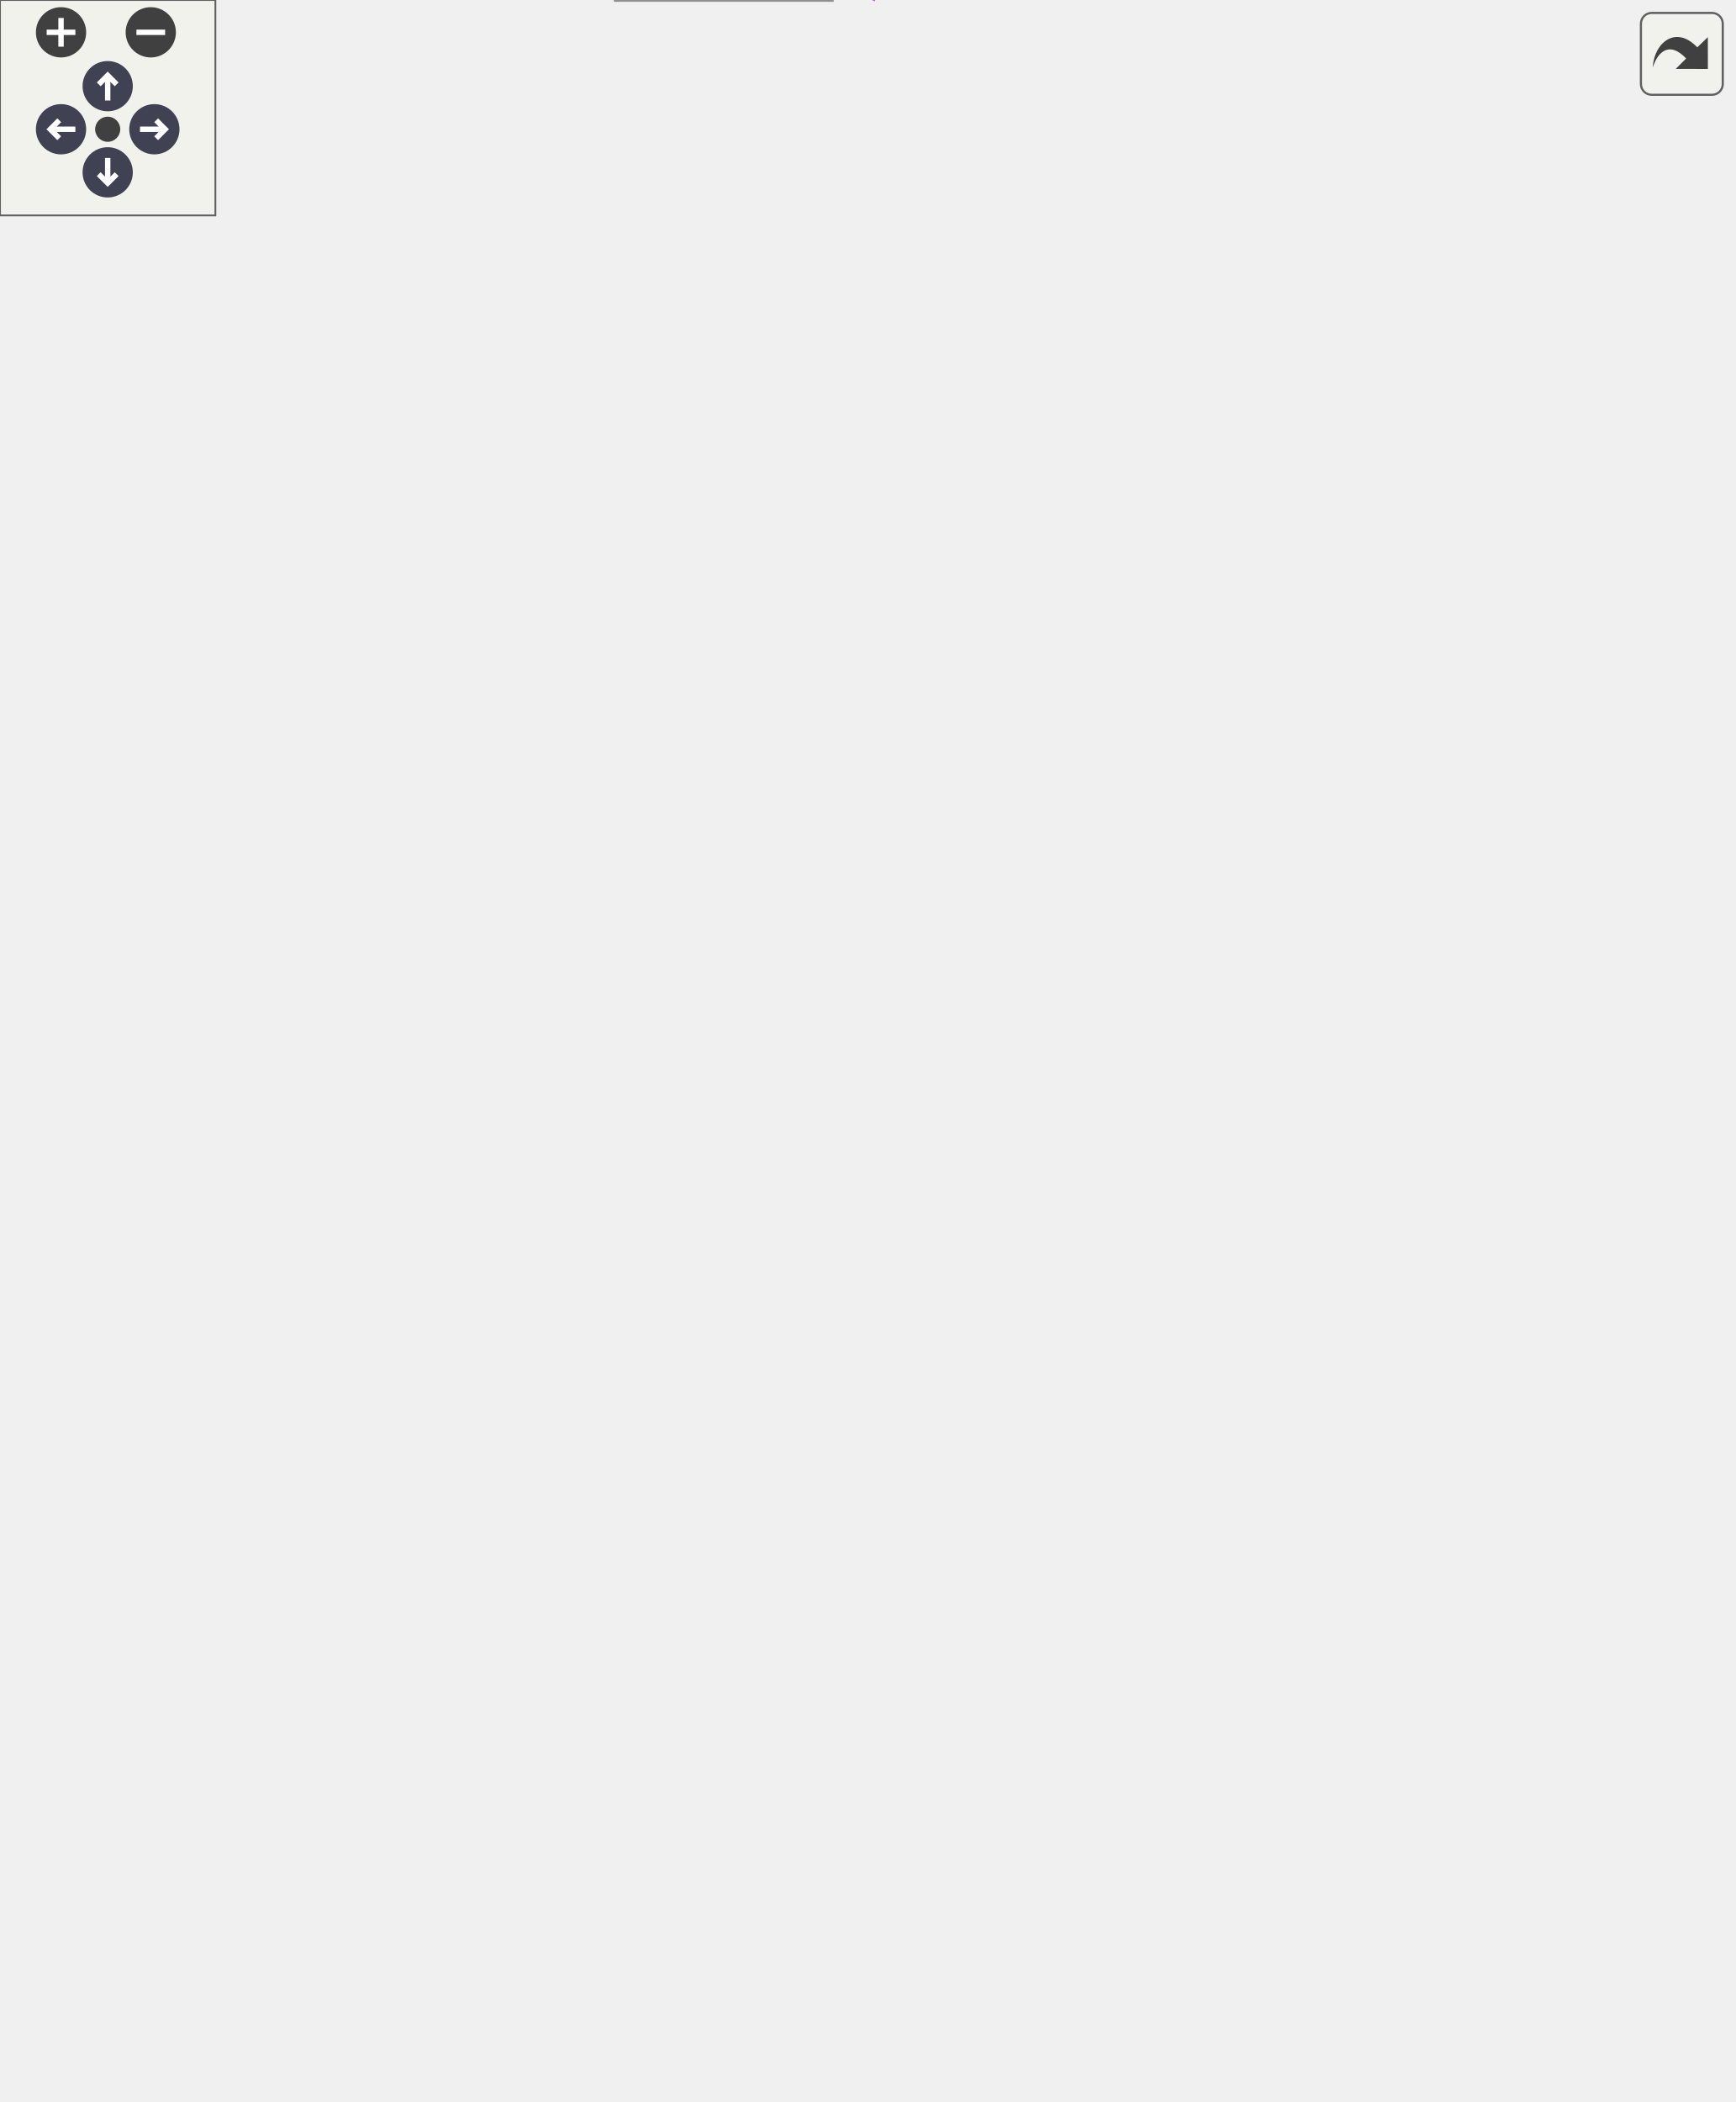
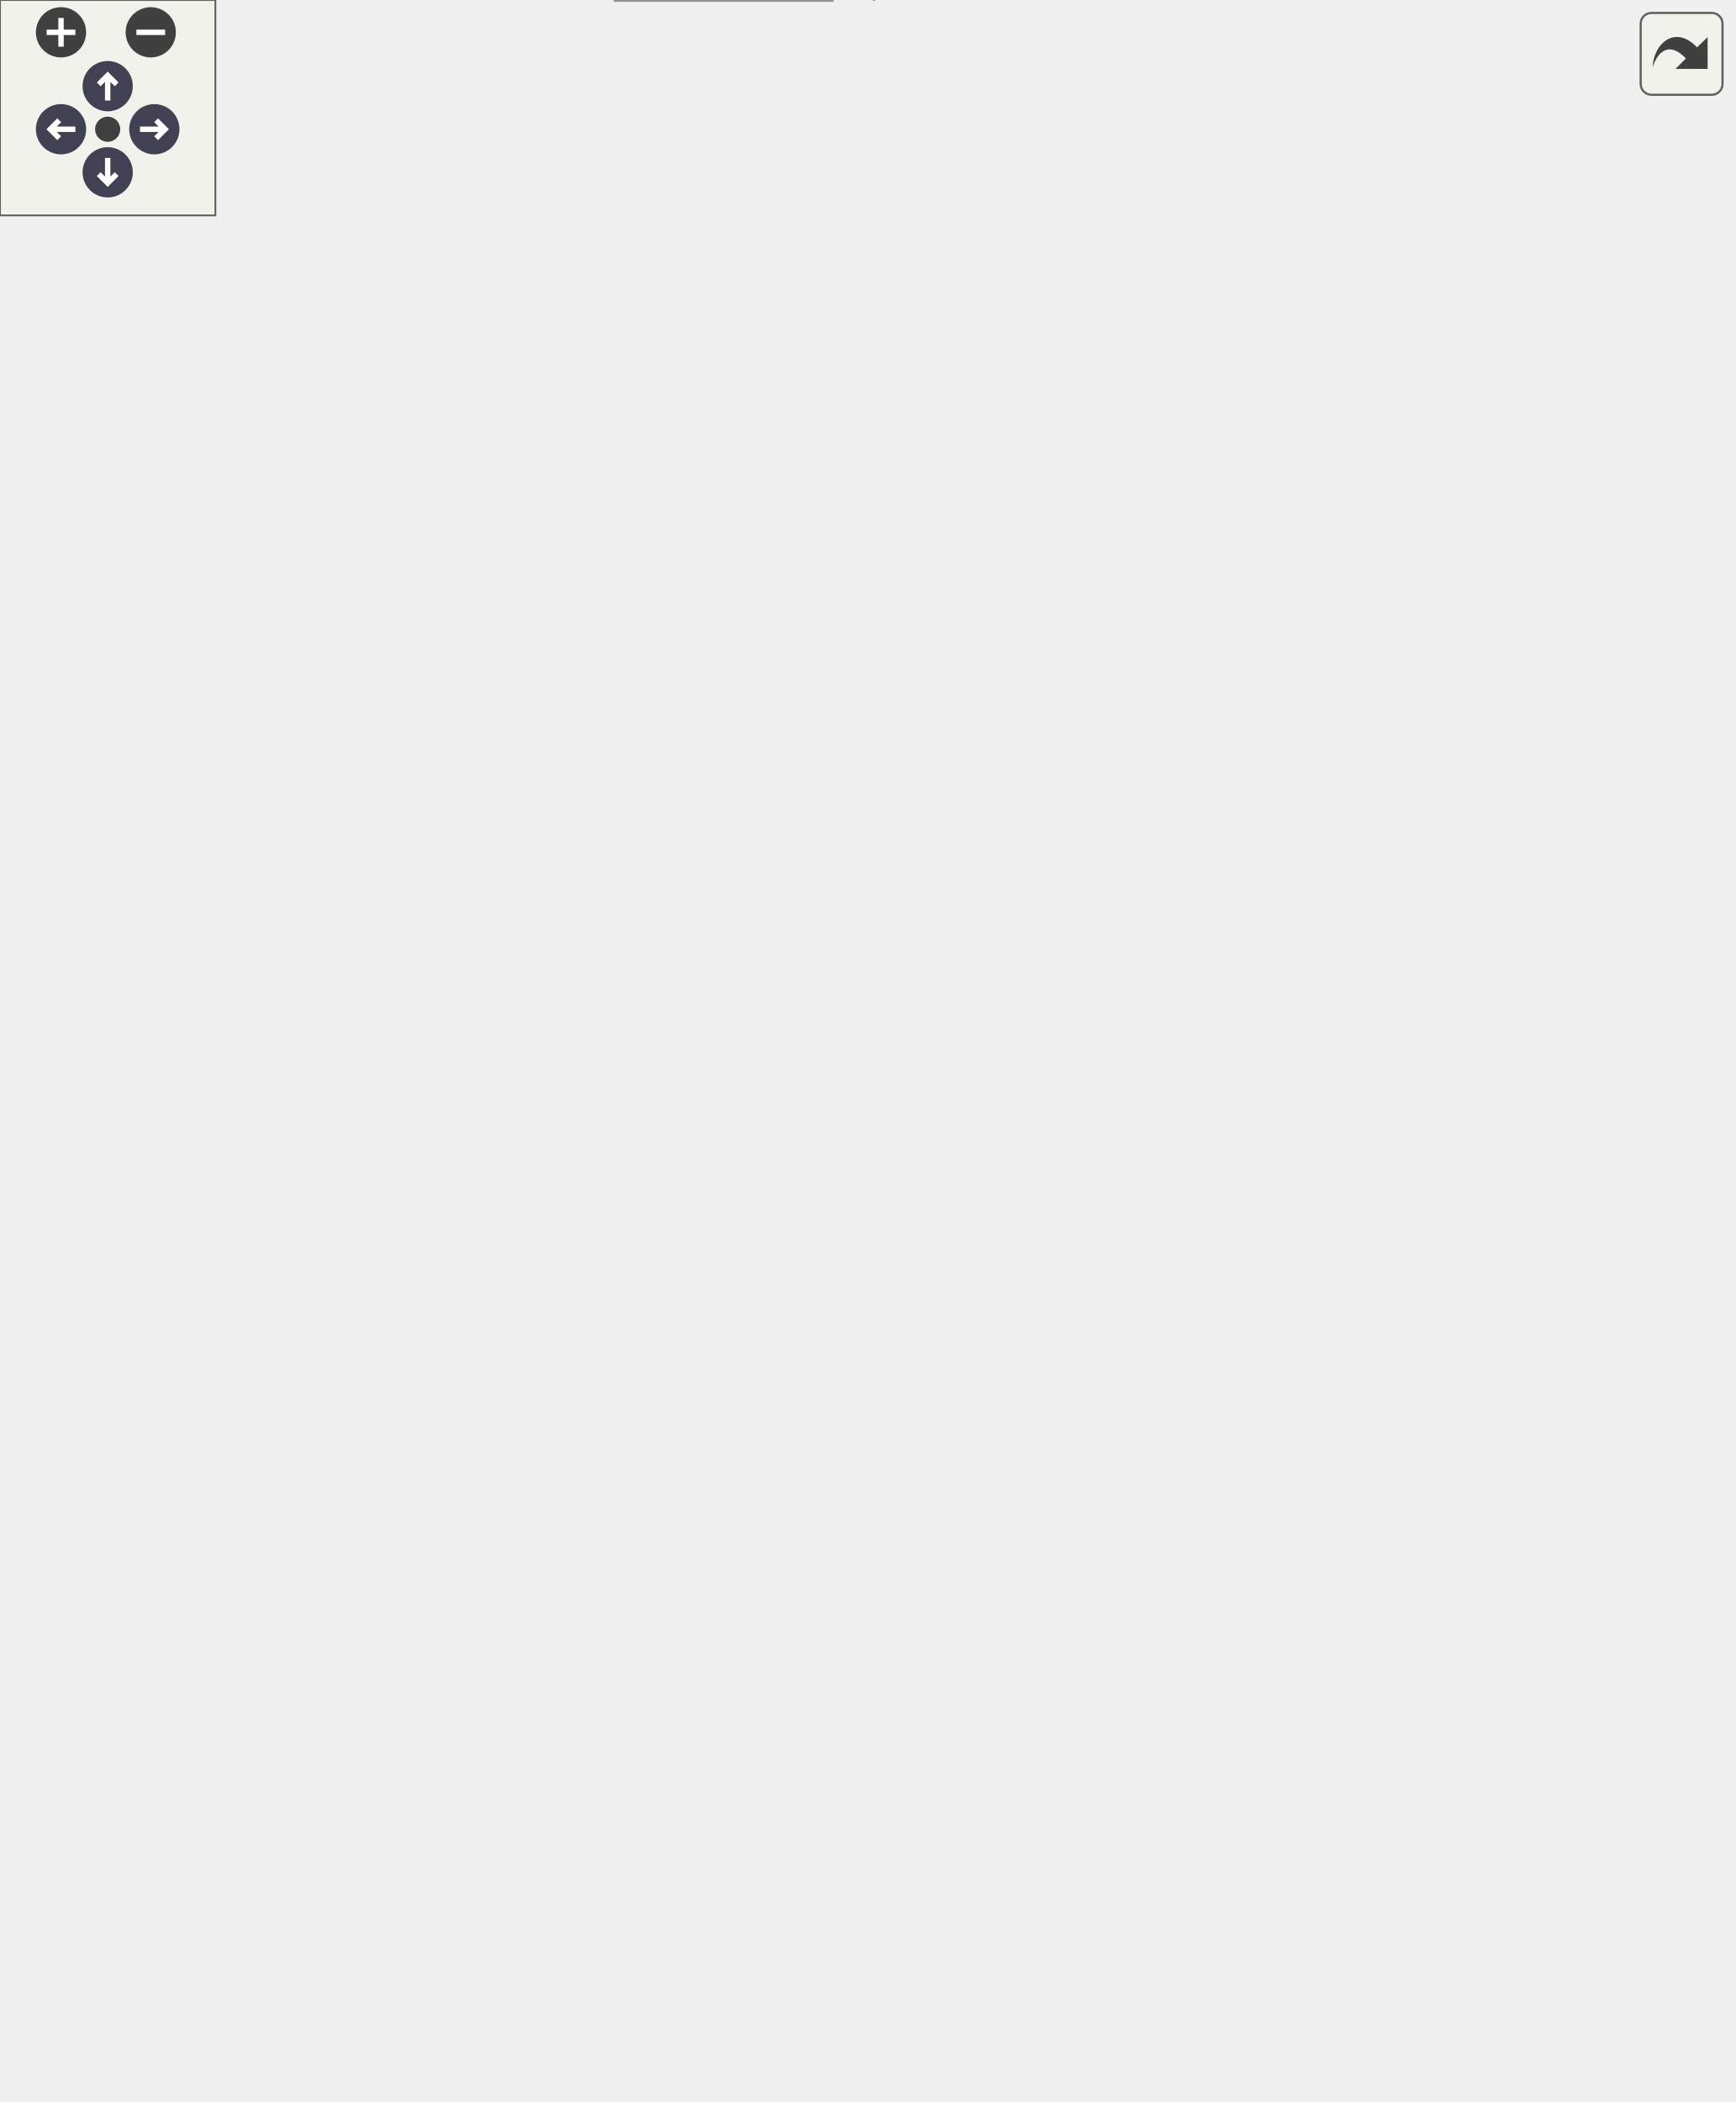
<svg xmlns="http://www.w3.org/2000/svg" xmlns:xlink="http://www.w3.org/1999/xlink" id="main" version="1.1" xml:space="preserve">
  <style type="text/css">
.node, .edge {opacity: 0.7;}
.node.selected, .edge.selected {opacity: 1;}
.edge:hover path { stroke: red; }
.edge:hover polygon { stroke: red; fill: red; }
</style>
  <defs>
    <circle id="rim" cx="0" cy="0" r="7" />
    <circle id="rim2" cx="0" cy="0" r="3.5" />
    <g id="zoomPlus">
      <use xlink:href="#rim" fill="#404040">
        <set attributeName="fill" to="#808080" begin="zoomplus.mouseover" end="zoomplus.mouseout" />
      </use>
      <path d="M-4,0h8M0,-4v8" fill="none" stroke="white" stroke-width="1.5" pointer-events="none" />
    </g>
    <g id="zoomMin">
      <use xlink:href="#rim" fill="#404040">
        <set attributeName="fill" to="#808080" begin="zoomminus.mouseover" end="zoomminus.mouseout" />
      </use>
      <path d="M-4,0h8" fill="none" stroke="white" stroke-width="1.5" pointer-events="none" />
    </g>
    <g id="arrowUp" transform="translate(30 24)">
      <use xlink:href="#rim" />
      <path pointer-events="none" fill="none" stroke="white" stroke-width="1.5" d="M0,-3.0v7 M-2.5,-0.5L0,-3.0L2.5,-0.5" />
    </g>
    <g id="arrowRight" transform="rotate(90) translate(36 -43)">
      <use xlink:href="#rim" />
      <path pointer-events="none" fill="none" stroke="white" stroke-width="1.5" d="M0,-3.0v7 M-2.5,-0.5L0,-3.0L2.5,-0.5" />
    </g>
    <g id="arrowDown" transform="rotate(180) translate(-30 -48)">
      <use xlink:href="#rim" />
      <path pointer-events="none" fill="none" stroke="white" stroke-width="1.5" d="M0,-3.0v7 M-2.5,-0.5L0,-3.0L2.5,-0.5" />
    </g>
    <g id="arrowLeft" transform="rotate(270) translate(-36 17)">
      <use xlink:href="#rim" />
      <path pointer-events="none" fill="none" stroke="white" stroke-width="1.5" d="M0,-3.0v7 M-2.5,-0.5L0,-3.0L2.5,-0.5" />
    </g>
    <g id="resetDef">
      <use xlink:href="#rim2" fill="#404040">
        <set attributeName="fill" to="#808080" begin="reset.mouseover" end="reset.mouseout" />
      </use>
    </g>
  </defs>
  <svg id="graph" class="graph">
    <g id="viewport">
      <g id="Node000001" class="node">
        <g id="a_Node000001">
          <a xlink:title=" ">
-             <polygon fill="#999999" stroke="#666666" points="482.5,-276.25 384,-276.25 384,-257 482.5,-257 482.5,-276.25" />
-             <text text-anchor="middle" x="433.25" y="-262.75" font-family="Helvetica,sans-Serif" font-size="10.00">TSourceCalibration</text>
+             <polygon fill="#999999" stroke="#666666" points="482.5,-268.25 384,-268.25 384,-249 482.5,-249 482.5,-268.25" />
+             <text text-anchor="middle" x="433.25" y="-254.75" font-family="Helvetica,sans-Serif" font-size="10.00">TSourceCalibration</text>
          </a>
        </g>
      </g>
      <g id="Node000002" class="node">
        <g id="a_Node000002">
          <a xlink:title=" ">
            <polygon fill="white" stroke="#666666" points="240.75,-522.25 162.5,-522.25 162.5,-503 240.75,-503 240.75,-522.25" />
            <text text-anchor="middle" x="201.62" y="-508.75" font-family="Helvetica,sans-Serif" font-size="10.00">TGMainFrame</text>
          </a>
        </g>
      </g>
      <g id="edge1_Node000001_Node000002" class="edge">
        <g id="a_edge1_Node000001_Node000002">
          <a xlink:title=" ">
-             <path fill="none" stroke="#63b8ff" d="M252.06,-520.93C287.69,-524.01 334.81,-521.71 366,-495.62 401.08,-466.29 424.97,-316.94 430.84,-276.65" />
-             <polygon fill="#63b8ff" stroke="#63b8ff" points="252.74,-517.48 242.43,-519.92 252.01,-524.45 252.74,-517.48" />
+             <path fill="none" stroke="#63b8ff" d="M252.13,-521.01C287.79,-524.13 334.93,-521.85 366,-495.62 402.16,-465.11 425.34,-309.97 430.93,-268.72" />
+             <polygon fill="#63b8ff" stroke="#63b8ff" points="252.8,-517.57 242.49,-519.99 252.06,-524.53 252.8,-517.57" />
          </a>
        </g>
      </g>
      <g id="Node000003" class="node">
        <g id="a_Node000003">
          <a xlink:title=" ">
            <polygon fill="white" stroke="#666666" points="272.25,-485.25 131,-485.25 131,-466 272.25,-466 272.25,-485.25" />
            <text text-anchor="middle" x="201.62" y="-471.75" font-family="Helvetica,sans-Serif" font-size="10.00">std::vector&lt; TChannelTab * &gt;</text>
          </a>
        </g>
      </g>
      <g id="edge2_Node000001_Node000003" class="edge">
        <g id="a_edge2_Node000001_Node000003">
          <a xlink:title=" ">
-             <path fill="none" stroke="#9a32cd" stroke-dasharray="5,2" d="M283.94,-480.74C312.58,-478.55 343.27,-471.17 366,-452.62 422.58,-406.47 430.87,-308.36 432.06,-276.7" />
-             <polygon fill="#9a32cd" stroke="#9a32cd" points="283.97,-477.24 274.18,-481.27 284.35,-484.23 283.97,-477.24" />
-           </a>
-         </g>
-         <text text-anchor="middle" x="328.88" y="-481.67" font-family="Helvetica,sans-Serif" font-size="10.00" fill="grey"> fChannelTab</text>
+             <path fill="none" stroke="#9a32cd" stroke-dasharray="5,2" d="M283.68,-481.51C312.44,-479.56 343.27,-472.33 366,-453.62 425.08,-405 431.68,-301.41 432.26,-268.72" />
+             <polygon fill="#9a32cd" stroke="#9a32cd" points="283.7,-478 273.87,-481.95 284.02,-485 283.7,-478" />
+           </a>
+         </g>
+         <text text-anchor="middle" x="328.88" y="-482.47" font-family="Helvetica,sans-Serif" font-size="10.00" fill="grey"> fChannelTab</text>
      </g>
      <g id="Node000004" class="node">
        <g id="a_Node000004">
          <a xlink:title=" ">
            <polygon fill="white" stroke="#666666" points="262.12,-448.25 141.12,-448.25 141.12,-429 262.12,-429 262.12,-448.25" />
            <text text-anchor="middle" x="201.62" y="-434.75" font-family="Helvetica,sans-Serif" font-size="10.00">std::vector&lt; TGLabel * &gt;</text>
          </a>
        </g>
      </g>
      <g id="edge3_Node000001_Node000004" class="edge">
        <g id="a_edge3_Node000001_Node000004">
          <a xlink:title=" ">
-             <path fill="none" stroke="#9a32cd" stroke-dasharray="5,2" d="M273.65,-439.73C304.74,-436.88 339.99,-428.73 366,-408.62 410.56,-374.19 426.37,-302.6 430.79,-276.46" />
-             <polygon fill="#9a32cd" stroke="#9a32cd" points="273.63,-436.22 263.92,-440.44 274.15,-443.2 273.63,-436.22" />
-           </a>
-         </g>
-         <text text-anchor="middle" x="328.88" y="-439.21" font-family="Helvetica,sans-Serif" font-size="10.00" fill="grey"> fMatrixNames</text>
+             <path fill="none" stroke="#9a32cd" stroke-dasharray="5,2" d="M273.83,-441.02C304.96,-438.63 340.18,-430.86 366,-410.62 413.35,-373.51 427.54,-295.69 431.16,-268.36" />
+             <polygon fill="#9a32cd" stroke="#9a32cd" points="273.86,-437.51 264.08,-441.58 274.26,-444.5 273.86,-437.51" />
+           </a>
+         </g>
+         <text text-anchor="middle" x="328.88" y="-440.75" font-family="Helvetica,sans-Serif" font-size="10.00" fill="grey"> fMatrixNames</text>
      </g>
      <g id="Node000005" class="node">
        <g id="a_Node000005">
          <a xlink:title=" ">
            <polygon fill="white" stroke="#666666" points="273.75,-411.25 129.5,-411.25 129.5,-392 273.75,-392 273.75,-411.25" />
            <text text-anchor="middle" x="201.62" y="-397.75" font-family="Helvetica,sans-Serif" font-size="10.00">std::vector&lt; TGComboBox * &gt;</text>
          </a>
        </g>
      </g>
      <g id="edge4_Node000001_Node000005" class="edge">
        <g id="a_edge4_Node000001_Node000005">
          <a xlink:title=" ">
-             <path fill="none" stroke="#9a32cd" stroke-dasharray="5,2" d="M285.25,-395.19C312.75,-389.98 342.37,-380.78 366,-364.62 399.23,-341.91 420.41,-296.53 428.51,-276.51" />
-             <polygon fill="#9a32cd" stroke="#9a32cd" points="284.78,-391.72 275.51,-396.86 285.96,-398.62 284.78,-391.72" />
-           </a>
-         </g>
-         <text text-anchor="middle" x="328.88" y="-394.96" font-family="Helvetica,sans-Serif" font-size="10.00" fill="grey"> fSourceBox</text>
+             <path fill="none" stroke="#9a32cd" stroke-dasharray="5,2" d="M285.25,-396.98C312.89,-392.18 342.59,-383.19 366,-366.62 401.73,-341.34 421.94,-290.11 429.17,-268.54" />
+             <polygon fill="#9a32cd" stroke="#9a32cd" points="284.81,-393.5 275.46,-398.5 285.88,-400.42 284.81,-393.5" />
+           </a>
+         </g>
+         <text text-anchor="middle" x="328.88" y="-396.82" font-family="Helvetica,sans-Serif" font-size="10.00" fill="grey"> fSourceBox</text>
      </g>
      <g id="Node000006" class="node">
        <g id="a_Node000006">
          <a xlink:title=" ">
            <polygon fill="white" stroke="#666666" points="264.38,-374.25 138.88,-374.25 138.88,-355 264.38,-355 264.38,-374.25" />
            <text text-anchor="middle" x="201.62" y="-360.75" font-family="Helvetica,sans-Serif" font-size="10.00">std::vector&lt; TNucleus * &gt;</text>
          </a>
        </g>
      </g>
      <g id="edge5_Node000001_Node000006" class="edge">
        <g id="a_edge5_Node000001_Node000006">
          <a xlink:title=" ">
-             <path fill="none" stroke="#9a32cd" stroke-dasharray="5,2" d="M275.7,-353.17C304.87,-346.75 338.08,-337.04 366,-322.62 389.28,-310.6 411.52,-289.05 423.38,-276.48" />
-             <polygon fill="#9a32cd" stroke="#9a32cd" points="275.29,-349.68 266.22,-355.16 276.73,-356.53 275.29,-349.68" />
-           </a>
-         </g>
-         <text text-anchor="middle" x="328.88" y="-350.92" font-family="Helvetica,sans-Serif" font-size="10.00" fill="grey"> fSource</text>
+             <path fill="none" stroke="#9a32cd" stroke-dasharray="5,2" d="M275.89,-354.8C305.23,-348.73 338.52,-339.03 366,-323.62 391.3,-309.44 413.78,-283.07 424.89,-268.66" />
+             <polygon fill="#9a32cd" stroke="#9a32cd" points="275.49,-351.31 266.35,-356.66 276.83,-358.18 275.49,-351.31" />
+           </a>
+         </g>
+         <text text-anchor="middle" x="328.88" y="-352.63" font-family="Helvetica,sans-Serif" font-size="10.00" fill="grey"> fSource</text>
      </g>
      <g id="Node000007" class="node">
        <g id="a_Node000007">
          <a xlink:title=" ">
            <polygon fill="white" stroke="#666666" points="270,-336.5 133.25,-336.5 133.25,-294.75 270,-294.75 270,-336.5" />
            <text text-anchor="start" x="141.25" y="-323" font-family="Helvetica,sans-Serif" font-size="10.00">std::vector&lt; std::vector</text>
            <text text-anchor="start" x="141.25" y="-311.75" font-family="Helvetica,sans-Serif" font-size="10.00">&lt; std::tuple&lt; double, double,</text>
            <text text-anchor="middle" x="201.62" y="-300.5" font-family="Helvetica,sans-Serif" font-size="10.00"> double, double &gt; &gt; &gt;</text>
          </a>
        </g>
      </g>
      <g id="edge6_Node000001_Node000007" class="edge">
        <g id="a_edge6_Node000001_Node000007">
          <a xlink:title=" ">
-             <path fill="none" stroke="#9a32cd" stroke-dasharray="5,2" d="M281.53,-309.08C308.6,-305.76 338.9,-300.85 366,-293.62 381.72,-289.44 398.7,-282.46 411.53,-276.65" />
-             <polygon fill="#9a32cd" stroke="#9a32cd" points="281.18,-305.6 271.65,-310.23 281.99,-312.55 281.18,-305.6" />
-           </a>
-         </g>
-         <text text-anchor="middle" x="328.88" y="-309.07" font-family="Helvetica,sans-Serif" font-size="10.00" fill="grey"> fSourceEnergy</text>
+             <path fill="none" stroke="#9a32cd" stroke-dasharray="5,2" d="M281.62,-310.65C308.82,-307.46 339.17,-302.22 366,-293.62 384.58,-287.67 404.13,-276.68 417.14,-268.6" />
+             <polygon fill="#9a32cd" stroke="#9a32cd" points="281.24,-307.17 271.68,-311.73 282,-314.13 281.24,-307.17" />
+           </a>
+         </g>
+         <text text-anchor="middle" x="328.88" y="-310.61" font-family="Helvetica,sans-Serif" font-size="10.00" fill="grey"> fSourceEnergy</text>
      </g>
      <g id="Node000008" class="node">
        <g id="a_Node000008">
          <a xlink:title=" ">
            <polygon fill="white" stroke="#666666" points="245.62,-276.25 157.62,-276.25 157.62,-257 245.62,-257 245.62,-276.25" />
            <text text-anchor="middle" x="201.62" y="-262.75" font-family="Helvetica,sans-Serif" font-size="10.00">std::vector&lt; int &gt;</text>
          </a>
        </g>
      </g>
      <g id="edge7_Node000001_Node000008" class="edge">
        <g id="a_edge7_Node000001_Node000008">
          <a xlink:title=" ">
-             <path fill="none" stroke="#9a32cd" stroke-dasharray="5,2" d="M257.59,-266.62C296.02,-266.62 346.88,-266.62 383.8,-266.62" />
-             <polygon fill="#9a32cd" stroke="#9a32cd" points="257.6,-263.13 247.6,-266.63 257.6,-270.13 257.6,-263.13" />
-           </a>
-         </g>
-         <text text-anchor="middle" x="328.88" y="-279.62" font-family="Helvetica,sans-Serif" font-size="10.00" fill="grey"> fActiveBins</text>
-         <text text-anchor="middle" x="328.88" y="-268.38" font-family="Helvetica,sans-Serif" font-size="10.00" fill="grey">fActualChannelId</text>
+             <path fill="none" stroke="#9a32cd" stroke-dasharray="5,2" d="M257.27,-261.91C268.65,-261.09 280.59,-260.35 291.75,-259.88 322.34,-258.58 356.7,-258.26 383.79,-258.26" />
+             <polygon fill="#9a32cd" stroke="#9a32cd" points="257.33,-258.39 247.62,-262.63 257.85,-265.37 257.33,-258.39" />
+           </a>
+         </g>
+         <text text-anchor="middle" x="328.88" y="-284.12" font-family="Helvetica,sans-Serif" font-size="10.00" fill="grey"> fActiveBins</text>
+         <text text-anchor="middle" x="328.88" y="-272.88" font-family="Helvetica,sans-Serif" font-size="10.00" fill="grey">fActualChannelId</text>
+         <text text-anchor="middle" x="328.88" y="-261.62" font-family="Helvetica,sans-Serif" font-size="10.00" fill="grey">fBadBins</text>
      </g>
      <g id="Node000009" class="node">
        <g id="a_Node000009">
          <a xlink:title=" ">
            <polygon fill="white" stroke="#666666" points="248.25,-238.88 155,-238.88 155,-208.38 248.25,-208.38 248.25,-238.88" />
            <text text-anchor="start" x="163" y="-225.38" font-family="Helvetica,sans-Serif" font-size="10.00">std::vector&lt; const</text>
            <text text-anchor="middle" x="201.62" y="-214.12" font-family="Helvetica,sans-Serif" font-size="10.00"> char * &gt;</text>
          </a>
        </g>
      </g>
      <g id="edge8_Node000001_Node000009" class="edge">
        <g id="a_edge8_Node000001_Node000009">
          <a xlink:title=" ">
-             <path fill="none" stroke="#9a32cd" stroke-dasharray="5,2" d="M259.72,-232.49C291.16,-237.58 330.82,-244.34 366,-251.38 373.87,-252.95 382.23,-254.76 390.27,-256.58" />
-             <polygon fill="#9a32cd" stroke="#9a32cd" points="260.45,-229.06 250.02,-230.93 259.34,-235.97 260.45,-229.06" />
-           </a>
-         </g>
-         <text text-anchor="middle" x="328.88" y="-253.12" font-family="Helvetica,sans-Serif" font-size="10.00" fill="grey"> fChannelLabel</text>
+             <path fill="none" stroke="#9a32cd" stroke-dasharray="5,2" d="M259.79,-229.04C291.24,-232.39 330.91,-237.23 366,-243.38 374.25,-244.82 383.03,-246.64 391.39,-248.51" />
+             <polygon fill="#9a32cd" stroke="#9a32cd" points="260.4,-225.58 250.1,-228.02 259.68,-232.54 260.4,-225.58" />
+           </a>
+         </g>
+         <text text-anchor="middle" x="328.88" y="-245.12" font-family="Helvetica,sans-Serif" font-size="10.00" fill="grey"> fChannelLabel</text>
      </g>
      <g id="Node000010" class="node">
        <g id="a_Node000010">
          <a xlink:title=" ">
            <polygon fill="white" stroke="#666666" points="267.75,-190.5 135.5,-190.5 135.5,-148.75 267.75,-148.75 267.75,-190.5" />
            <text text-anchor="start" x="143.5" y="-177" font-family="Helvetica,sans-Serif" font-size="10.00">std::queue&lt; std::pair</text>
            <text text-anchor="start" x="143.5" y="-165.75" font-family="Helvetica,sans-Serif" font-size="10.00">&lt; int, std::future&lt; TChannel</text>
            <text text-anchor="middle" x="201.62" y="-154.5" font-family="Helvetica,sans-Serif" font-size="10.00">Tab * &gt; &gt; &gt;</text>
          </a>
        </g>
      </g>
      <g id="edge9_Node000001_Node000010" class="edge">
        <g id="a_edge9_Node000001_Node000010">
          <a xlink:title=" ">
-             <path fill="none" stroke="#9a32cd" stroke-dasharray="5,2" d="M279.09,-190.26C307.06,-198.97 338.56,-210.18 366,-223.38 385.56,-232.78 406.21,-247.05 419.16,-256.6" />
-             <polygon fill="#9a32cd" stroke="#9a32cd" points="280.19,-186.94 269.6,-187.36 278.14,-193.63 280.19,-186.94" />
-           </a>
-         </g>
-         <text text-anchor="middle" x="328.88" y="-225.12" font-family="Helvetica,sans-Serif" font-size="10.00" fill="grey"> fFutures</text>
+             <path fill="none" stroke="#9a32cd" stroke-dasharray="5,2" d="M279.02,-187.32C306.98,-194.99 338.5,-205.07 366,-217.38 385.29,-226.01 405.67,-239.44 418.65,-248.61" />
+             <polygon fill="#9a32cd" stroke="#9a32cd" points="280.11,-183.99 269.55,-184.78 278.3,-190.75 280.11,-183.99" />
+           </a>
+         </g>
+         <text text-anchor="middle" x="328.88" y="-219.12" font-family="Helvetica,sans-Serif" font-size="10.00" fill="grey"> fFutures</text>
      </g>
      <g id="Node000011" class="node">
        <g id="a_Node000011">
          <a xlink:title=" ">
            <polygon fill="white" stroke="#666666" points="252.75,-130.25 150.5,-130.25 150.5,-111 252.75,-111 252.75,-130.25" />
            <text text-anchor="middle" x="201.62" y="-116.75" font-family="Helvetica,sans-Serif" font-size="10.00">std::vector&lt; TH2 * &gt;</text>
          </a>
        </g>
      </g>
      <g id="edge10_Node000001_Node000011" class="edge">
        <g id="a_edge10_Node000001_Node000011">
          <a xlink:title=" ">
-             <path fill="none" stroke="#9a32cd" stroke-dasharray="5,2" d="M263.96,-133.26C296.74,-142.29 336.34,-157.08 366,-180.38 394.06,-202.42 416.8,-238.93 426.78,-256.52" />
-             <polygon fill="#9a32cd" stroke="#9a32cd" points="265.15,-129.95 254.59,-130.79 263.37,-136.72 265.15,-129.95" />
-           </a>
-         </g>
-         <text text-anchor="middle" x="328.88" y="-182.12" font-family="Helvetica,sans-Serif" font-size="10.00" fill="grey"> fMatrices</text>
+             <path fill="none" stroke="#9a32cd" stroke-dasharray="5,2" d="M263.95,-132.11C296.56,-140.44 336,-154.23 366,-176.38 393.73,-196.85 416.46,-231.61 426.58,-248.63" />
+             <polygon fill="#9a32cd" stroke="#9a32cd" points="265.19,-128.81 254.65,-129.85 263.54,-135.62 265.19,-128.81" />
+           </a>
+         </g>
+         <text text-anchor="middle" x="328.88" y="-178.12" font-family="Helvetica,sans-Serif" font-size="10.00" fill="grey"> fMatrices</text>
      </g>
      <g id="Node000012" class="node">
        <g id="a_Node000012">
          <a xlink:title=" ">
            <polygon fill="white" stroke="#666666" points="230.62,-93.25 172.62,-93.25 172.62,-74 230.62,-74 230.62,-93.25" />
            <text text-anchor="middle" x="201.62" y="-79.75" font-family="Helvetica,sans-Serif" font-size="10.00">std::string</text>
          </a>
        </g>
      </g>
      <g id="edge11_Node000001_Node000012" class="edge">
        <g id="a_edge11_Node000001_Node000012">
          <a xlink:title=" ">
-             <path fill="none" stroke="#9a32cd" stroke-dasharray="5,2" d="M242.16,-85.22C278.23,-88.63 331.08,-98.78 366,-128.38 407.62,-163.65 425.07,-231.08 430.37,-256.55" />
-             <polygon fill="#9a32cd" stroke="#9a32cd" points="242.83,-81.76 232.59,-84.45 242.28,-88.74 242.83,-81.76" />
-           </a>
-         </g>
-         <text text-anchor="middle" x="328.88" y="-130.12" font-family="Helvetica,sans-Serif" font-size="10.00" fill="grey"> fLogFile</text>
+             <path fill="none" stroke="#9a32cd" stroke-dasharray="5,2" d="M241.95,-84.88C277.88,-87.96 330.64,-97.53 366,-126.38 406.59,-159.49 424.56,-223.81 430.18,-248.57" />
+             <polygon fill="#9a32cd" stroke="#9a32cd" points="242.66,-81.43 232.43,-84.21 242.16,-88.41 242.66,-81.43" />
+           </a>
+         </g>
+         <text text-anchor="middle" x="328.88" y="-128.12" font-family="Helvetica,sans-Serif" font-size="10.00" fill="grey"> fLogFile</text>
      </g>
      <g id="Node000013" class="node">
        <g id="a_Node000013">
          <a xlink:title=" ">
            <polygon fill="white" stroke="#666666" points="92.5,-98.88 0,-98.88 0,-68.38 92.5,-68.38 92.5,-98.88" />
            <text text-anchor="start" x="8" y="-85.38" font-family="Helvetica,sans-Serif" font-size="10.00">std::basic_string&lt;</text>
            <text text-anchor="middle" x="46.25" y="-74.12" font-family="Helvetica,sans-Serif" font-size="10.00"> Char &gt;</text>
          </a>
        </g>
      </g>
      <g id="edge12_Node000012_Node000013" class="edge">
        <g id="a_edge12_Node000012_Node000013">
          <a xlink:title=" ">
            <path fill="none" stroke="#63b8ff" d="M104.34,-83.62C127.53,-83.62 153.28,-83.62 172.31,-83.62" />
            <polygon fill="#63b8ff" stroke="#63b8ff" points="104.37,-80.13 94.37,-83.63 104.37,-87.13 104.37,-80.13" />
          </a>
        </g>
      </g>
      <g id="Node000014" class="node">
        <g id="a_Node000014">
          <a xlink:href="class_t_redirect.html" target="_top" xlink:title=" ">
            <polygon fill="white" stroke="#666666" points="230.62,-56.25 172.62,-56.25 172.62,-37 230.62,-37 230.62,-56.25" />
            <text text-anchor="middle" x="201.62" y="-42.75" font-family="Helvetica,sans-Serif" font-size="10.00">TRedirect</text>
          </a>
        </g>
      </g>
      <g id="edge13_Node000001_Node000014" class="edge">
        <g id="a_edge13_Node000001_Node000014">
          <a xlink:title=" ">
-             <path fill="none" stroke="#9a32cd" stroke-dasharray="5,2" d="M242.24,-43.89C278.61,-43.57 331.86,-48.9 366,-78.38 421.86,-126.6 430.63,-224.9 432,-256.56" />
-             <polygon fill="#9a32cd" stroke="#9a32cd" points="242.5,-40.38 232.59,-44.13 242.68,-47.38 242.5,-40.38" />
-           </a>
-         </g>
-         <text text-anchor="middle" x="328.88" y="-80.12" font-family="Helvetica,sans-Serif" font-size="10.00" fill="grey"> fRedirect</text>
+             <path fill="none" stroke="#9a32cd" stroke-dasharray="5,2" d="M242.14,-43.71C278.43,-43.2 331.63,-48.24 366,-77.38 420.43,-123.52 430.15,-218.35 431.88,-248.91" />
+             <polygon fill="#9a32cd" stroke="#9a32cd" points="242.4,-40.2 232.51,-44 242.61,-47.2 242.4,-40.2" />
+           </a>
+         </g>
+         <text text-anchor="middle" x="328.88" y="-79.12" font-family="Helvetica,sans-Serif" font-size="10.00" fill="grey"> fRedirect</text>
      </g>
      <g id="Node000015" class="node">
        <g id="a_Node000015">
          <a xlink:title=" ">
            <polygon fill="white" stroke="#666666" points="231.75,-19.25 171.5,-19.25 171.5,0 231.75,0 231.75,-19.25" />
            <text text-anchor="middle" x="201.62" y="-5.75" font-family="Helvetica,sans-Serif" font-size="10.00">std::mutex</text>
          </a>
        </g>
      </g>
      <g id="edge14_Node000001_Node000015" class="edge">
        <g id="a_edge14_Node000001_Node000015">
          <a xlink:title=" ">
-             <path fill="none" stroke="#9a32cd" stroke-dasharray="5,2" d="M243.4,-3.82C279.87,-1.03 332.59,-3.26 366,-32.38 401.29,-63.12 425.11,-216.03 430.89,-256.68" />
-             <polygon fill="#9a32cd" stroke="#9a32cd" points="243.31,-0.32 233.68,-4.74 243.96,-7.29 243.31,-0.32" />
+             <path fill="none" stroke="#9a32cd" stroke-dasharray="5,2" d="M243.33,-3.9C279.76,-1.15 332.45,-3.42 366,-32.38 433.23,-90.41 434.09,-212.62 432.79,-248.51" />
+             <polygon fill="#9a32cd" stroke="#9a32cd" points="243.26,-0.39 233.63,-4.8 243.91,-7.36 243.26,-0.39" />
          </a>
        </g>
        <text text-anchor="middle" x="328.88" y="-34.12" font-family="Helvetica,sans-Serif" font-size="10.00" fill="grey"> fGraphicsMutex</text>
      </g>
    </g>
  </svg>
  <g id="navigator" transform="translate(0 0)" fill="#404254">
    <rect fill="#f2f5e9" fill-opacity="0.5" stroke="#606060" stroke-width=".5" x="0" y="0" width="60" height="60" />
    <use id="zoomplus" xlink:href="#zoomPlus" x="17" y="9" />
    <use id="zoomminus" xlink:href="#zoomMin" x="42" y="9" />
    <use id="reset" xlink:href="#resetDef" x="30" y="36" />
    <use id="arrowup" xlink:href="#arrowUp" x="0" y="0" />
    <use id="arrowright" xlink:href="#arrowRight" x="0" y="0" />
    <use id="arrowdown" xlink:href="#arrowDown" x="0" y="0" />
    <use id="arrowleft" xlink:href="#arrowLeft" x="0" y="0" />
  </g>
  <svg viewBox="0 0 15 15" width="100%" height="30px" preserveAspectRatio="xMaxYMin meet">
    <g id="arrow_out" transform="scale(0.3 0.3)">
      <a xlink:href="class_t_source_calibration__coll__graph_org.svg" target="_base">
        <rect id="button" ry="5" rx="5" y="6" x="6" height="38" width="38" fill="#f2f5e9" fill-opacity="0.5" stroke="#606060" stroke-width="1.0" />
        <path id="arrow" d="M 11.5,31.437 C 11.94,20.098 22.043,11.323 32.159,21.979 L 37.069,17.246 C 37.069,17.246 37.088,32 37.088,32 L 22.16,31.978 C 22.16,31.978 26.998,27.14 26.998,27.14 C 18.529,18.264 13.292,25.23 11.5,31.437 z" style="fill:#404040;" />
      </a>
    </g>
  </svg>
  <style type="text/css">

[data-mouse-over-selected='false'] { opacity: 0.7; }
[data-mouse-over-selected='true']  { opacity: 1.0; }

</style>
</svg>
